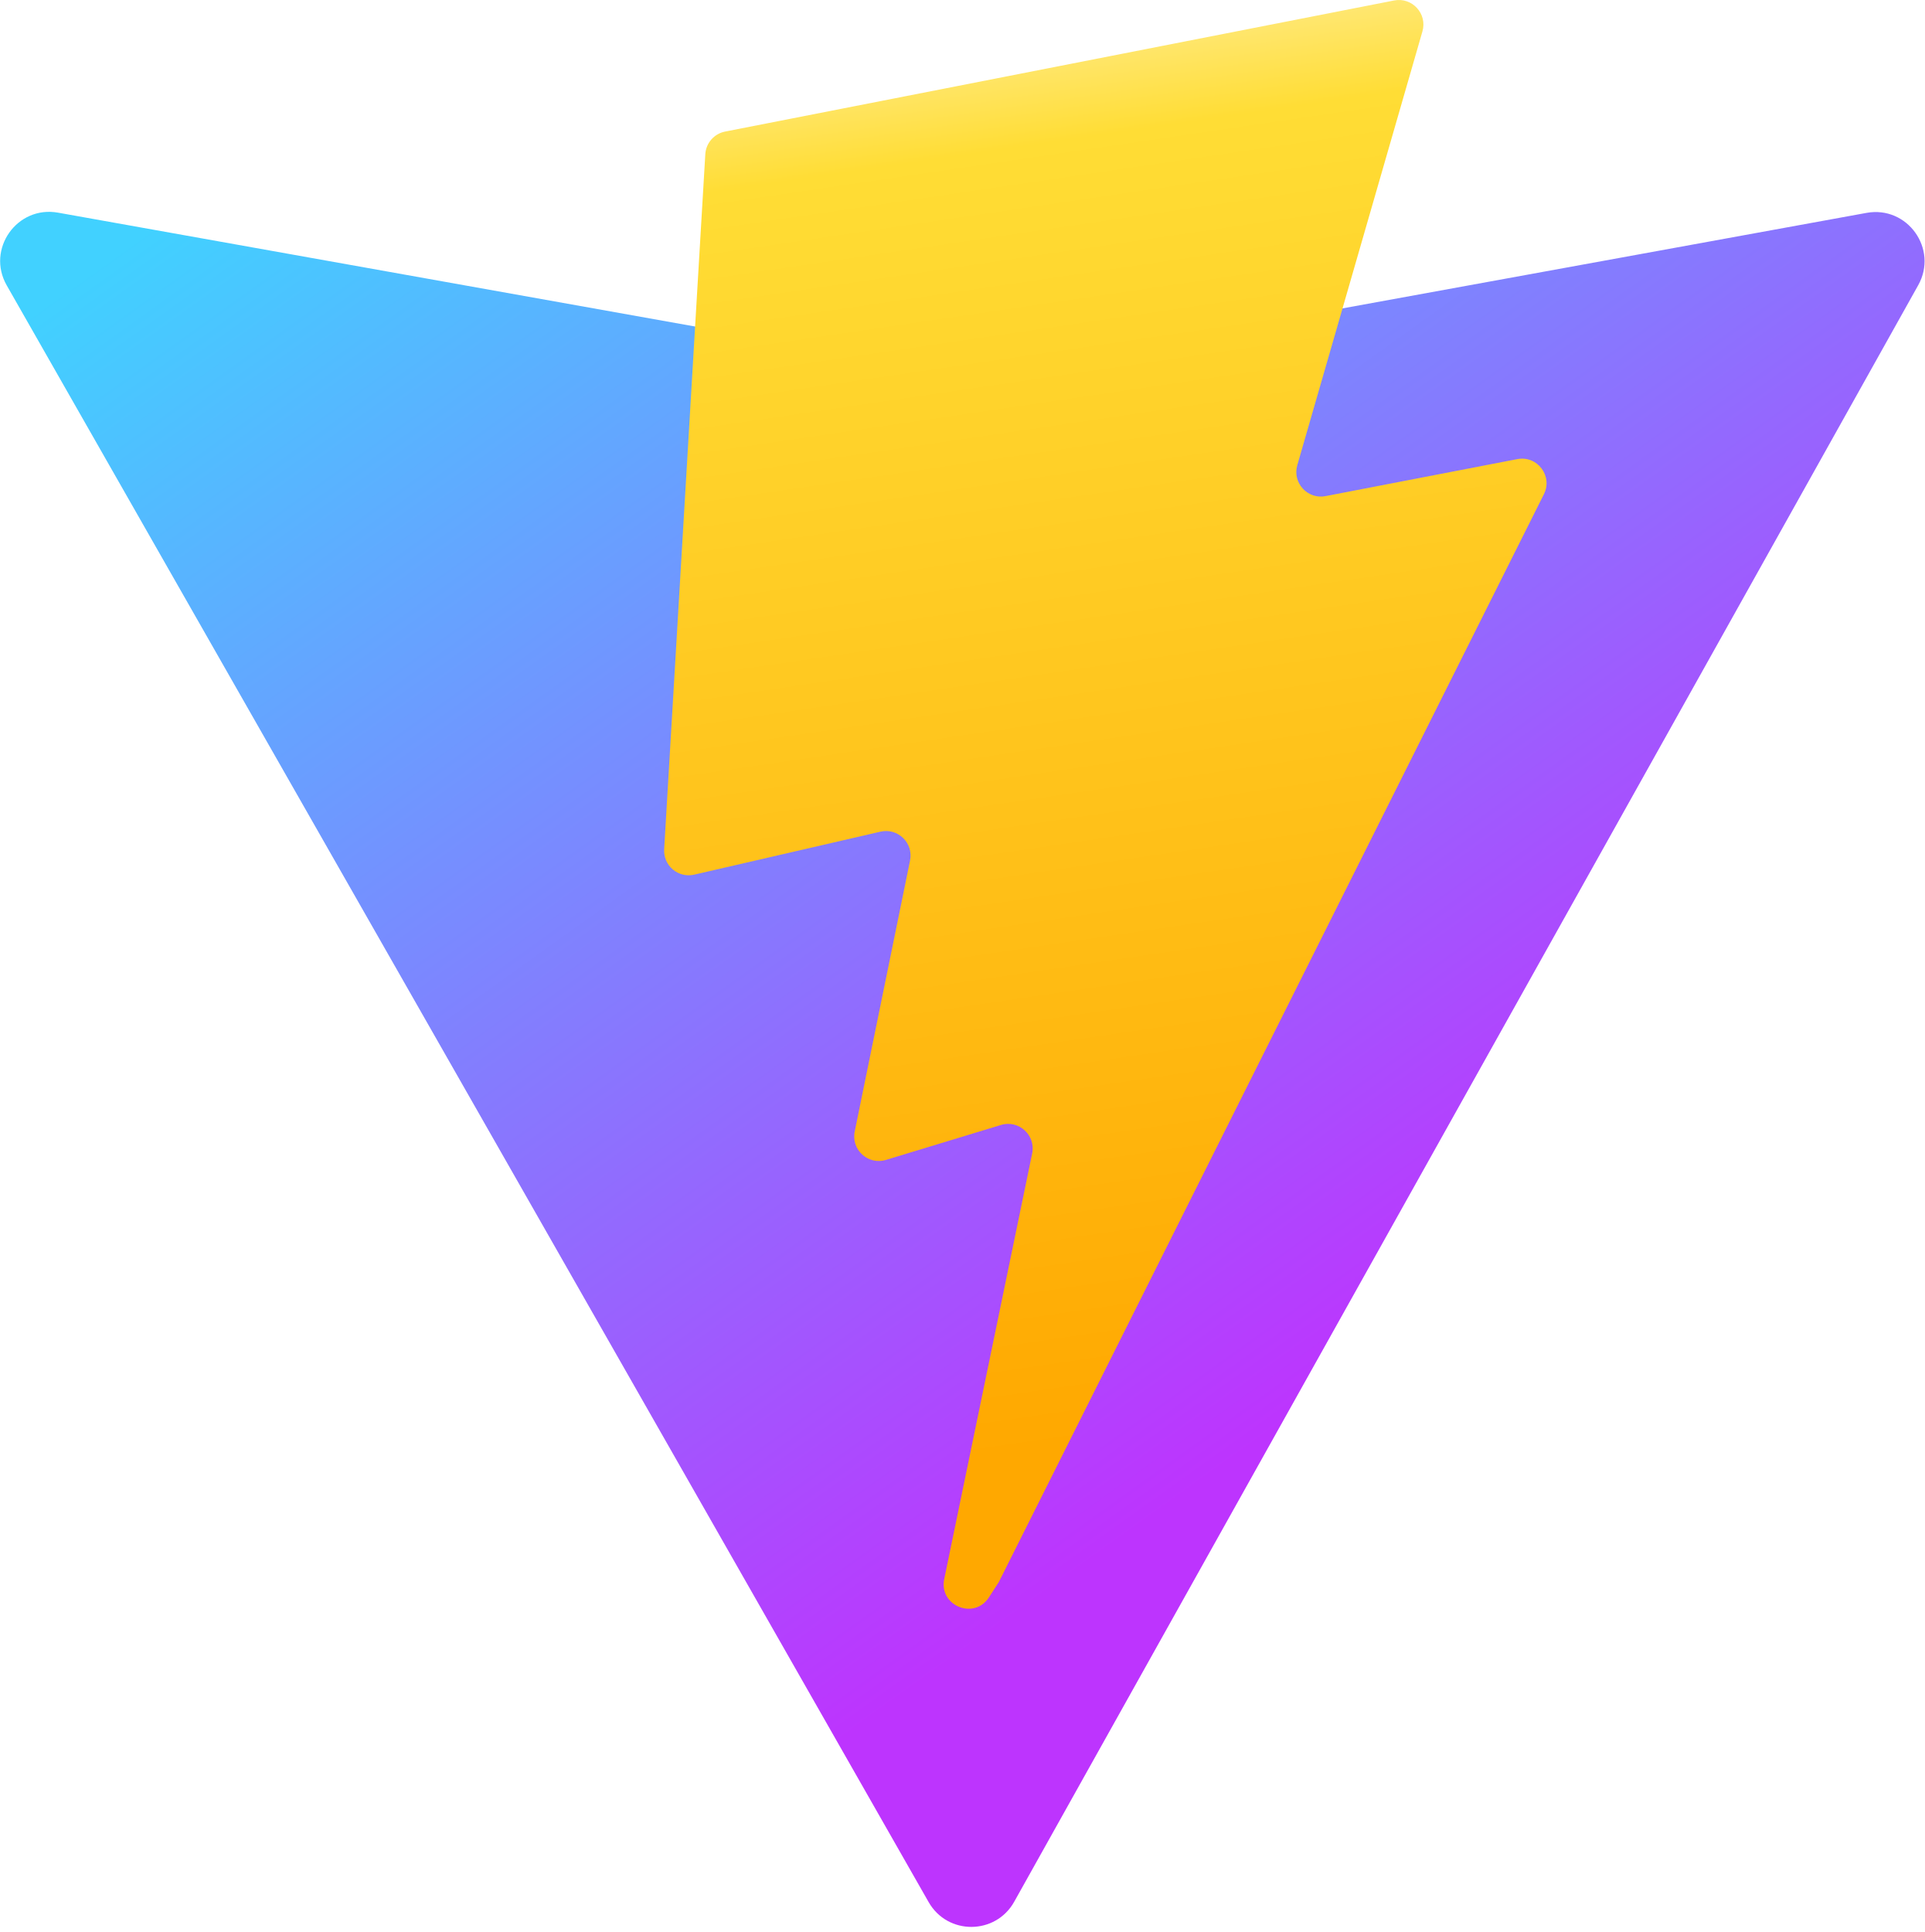
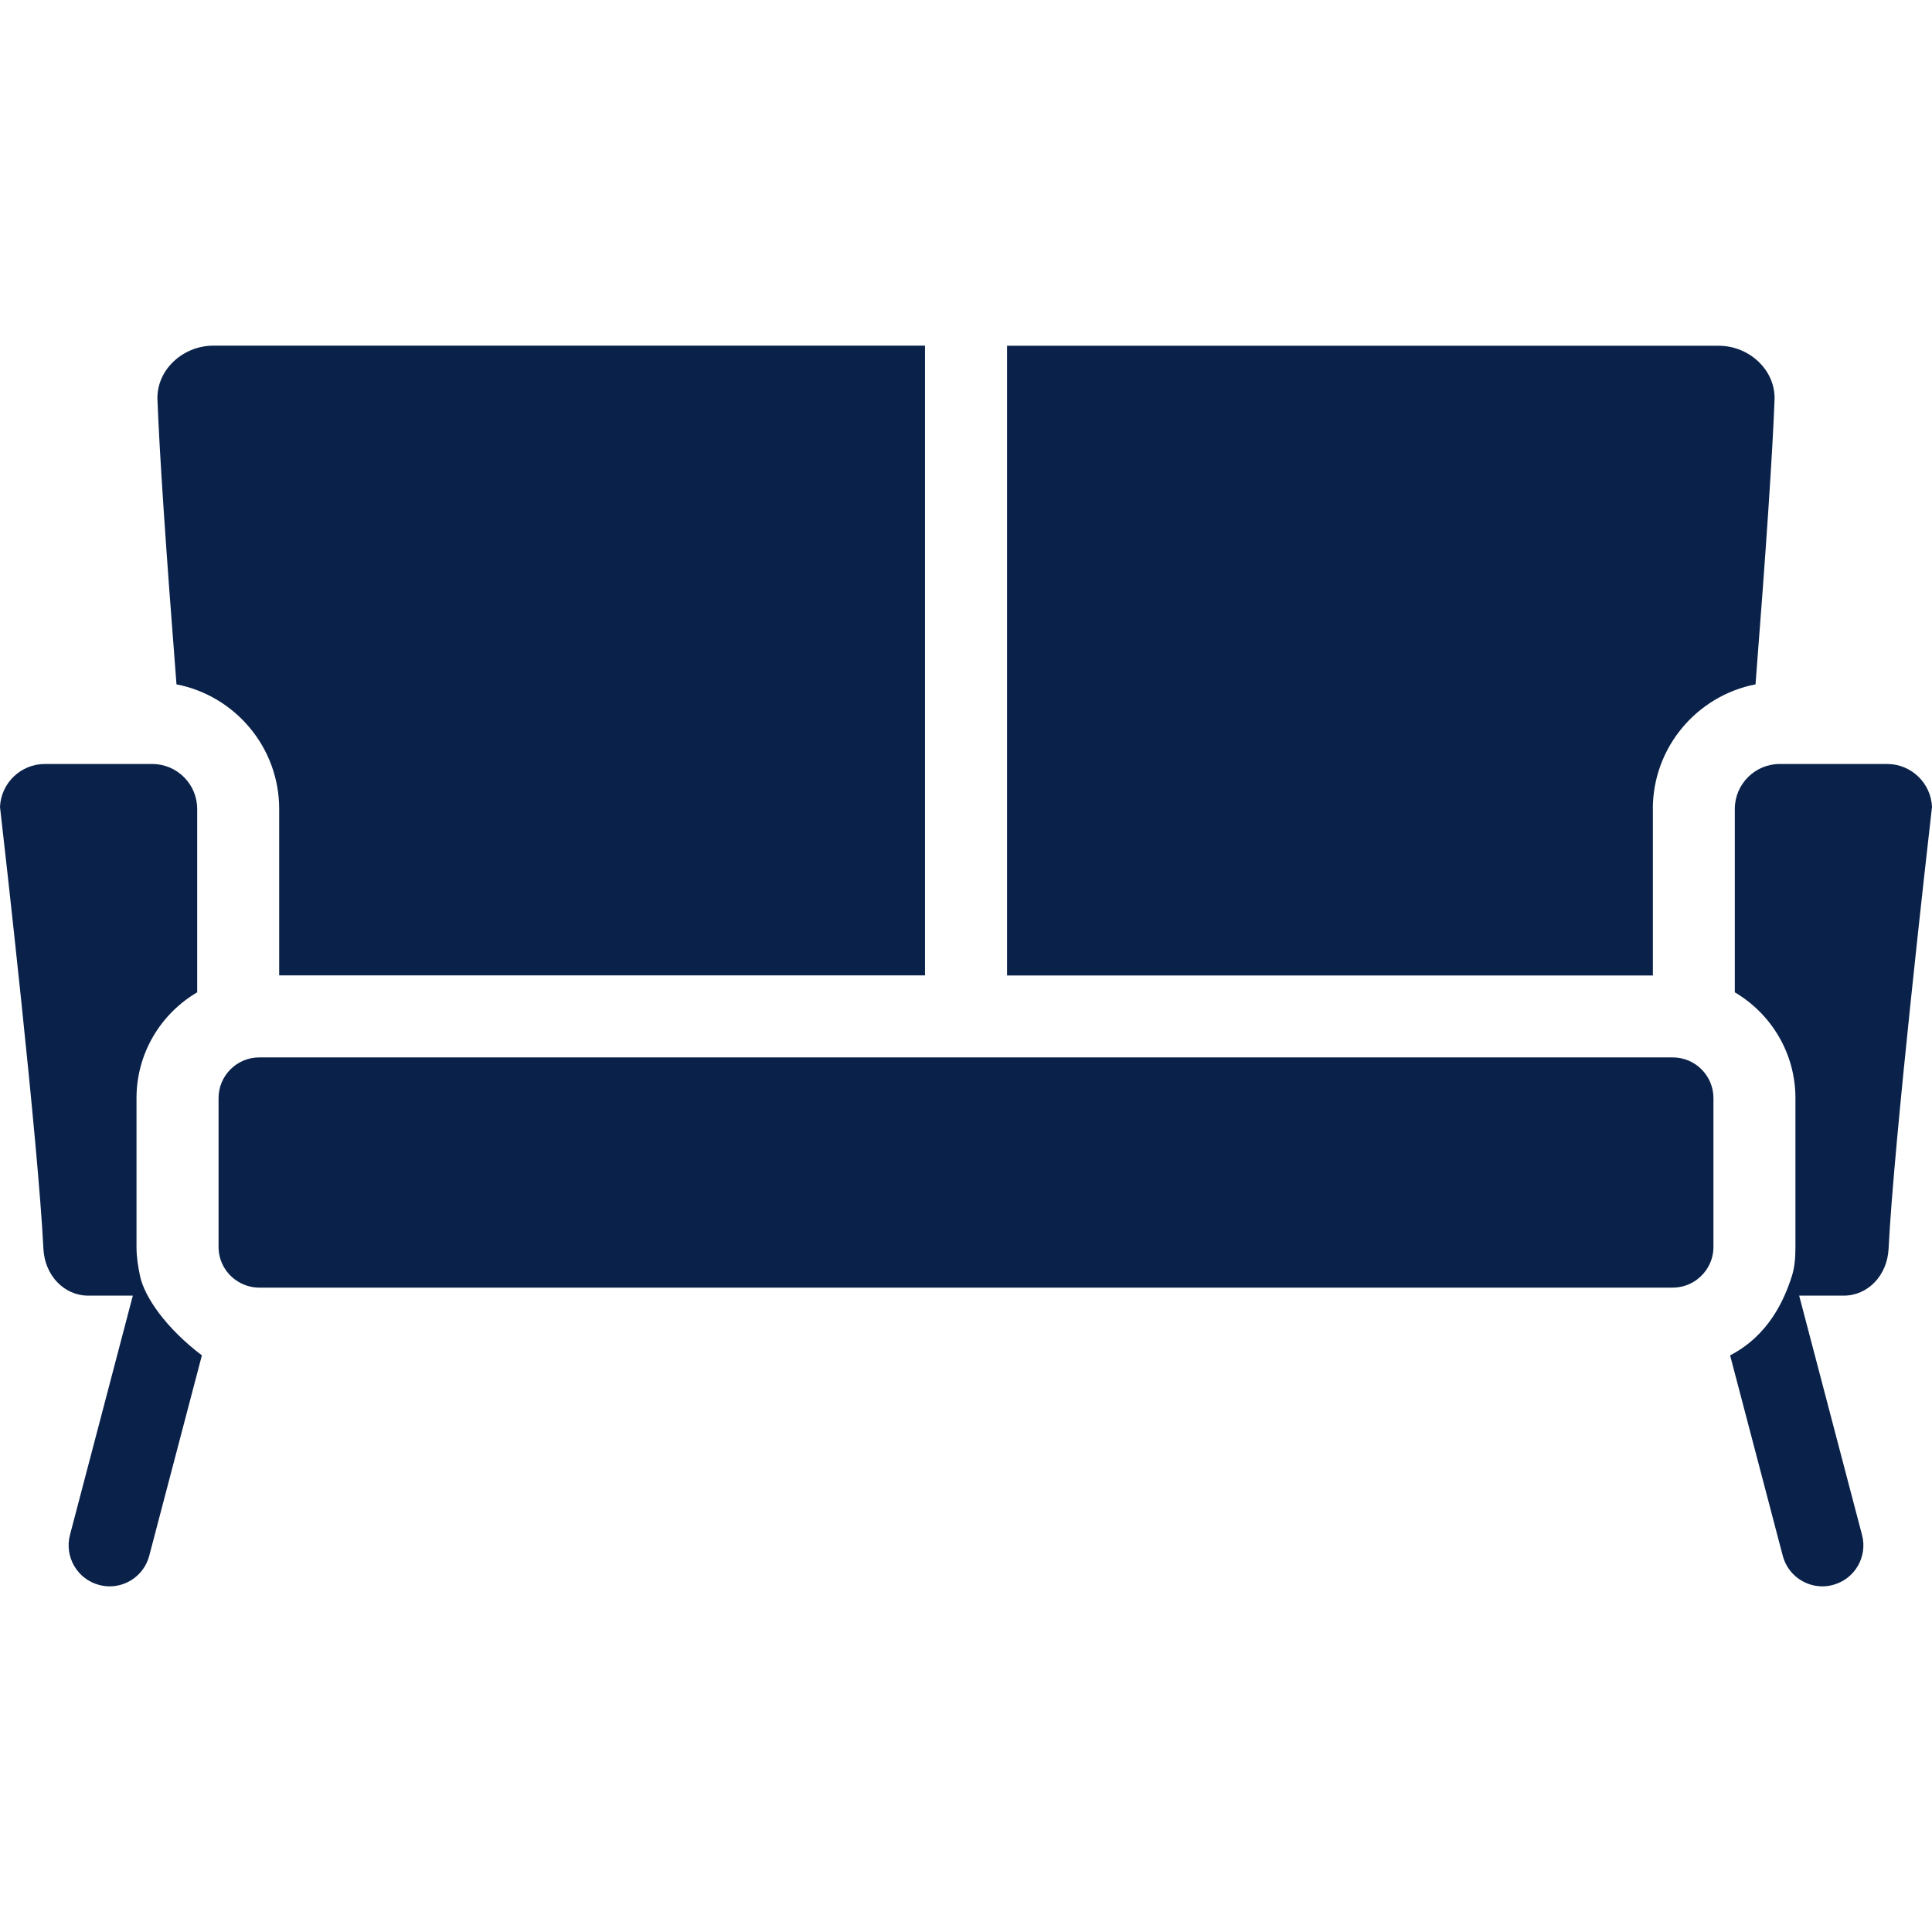
- <svg xmlns="http://www.w3.org/2000/svg" aria-hidden="true" role="img" class="iconify iconify--logos" width="31.88" height="32" preserveAspectRatio="xMidYMid meet" viewBox="0 0 256 257">
-   <defs>
-     <linearGradient id="IconifyId1813088fe1fbc01fb466" x1="-.828%" x2="57.636%" y1="7.652%" y2="78.411%">
-       <stop offset="0%" stop-color="#41D1FF" />
-       <stop offset="100%" stop-color="#BD34FE" />
-     </linearGradient>
-     <linearGradient id="IconifyId1813088fe1fbc01fb467" x1="43.376%" x2="50.316%" y1="2.242%" y2="89.03%">
-       <stop offset="0%" stop-color="#FFEA83" />
-       <stop offset="8.333%" stop-color="#FFDD35" />
-       <stop offset="100%" stop-color="#FFA800" />
-     </linearGradient>
-   </defs>
-   <path fill="url(#IconifyId1813088fe1fbc01fb466)" d="M255.153 37.938L134.897 252.976c-2.483 4.44-8.862 4.466-11.382.048L.875 37.958c-2.746-4.814 1.371-10.646 6.827-9.67l120.385 21.517a6.537 6.537 0 0 0 2.322-.004l117.867-21.483c5.438-.991 9.574 4.796 6.877 9.62Z" />
-   <path fill="url(#IconifyId1813088fe1fbc01fb467)" d="M185.432.063L96.44 17.501a3.268 3.268 0 0 0-2.634 3.014l-5.474 92.456a3.268 3.268 0 0 0 3.997 3.378l24.777-5.718c2.318-.535 4.413 1.507 3.936 3.838l-7.361 36.047c-.495 2.426 1.782 4.5 4.151 3.78l15.304-4.649c2.372-.72 4.652 1.36 4.15 3.788l-11.698 56.621c-.732 3.542 3.979 5.473 5.943 2.437l1.313-2.028l72.516-144.72c1.215-2.423-.88-5.186-3.54-4.672l-25.505 4.922c-2.396.462-4.435-1.77-3.759-4.114l16.646-57.705c.677-2.35-1.37-4.583-3.769-4.113Z" />
+ <svg xmlns="http://www.w3.org/2000/svg" width="32" height="32" viewBox="0 0 32 32">
+   <path d="M2.923 11.335c0.968 0.188 1.701 1.041 1.701 2.063v2.757h10.697v-10.43h-11.788c-0.258 0-0.508 0.106-0.687 0.291-0.162 0.168-0.247 0.384-0.238 0.607 0.034 0.891 0.14 2.474 0.315 4.71l-0 0z" fill="#0A224A" />
+   <path d="M29.478 12.654c-0.41 0-0.744 0.334-0.744 0.744v3.038c0.6 0.354 1.004 1.006 1.004 1.752v2.465c0 0.167-0.011 0.331-0.059 0.483-0.126 0.397-0.386 0.983-1.023 1.313l0.872 3.319c0.080 0.305 0.355 0.507 0.656 0.507 0.057 0 0.115-0.007 0.173-0.023 0.363-0.095 0.58-0.467 0.484-0.829l-1.041-3.963h0.736c0.403 0 0.723-0.334 0.745-0.777 0.087-1.77 0.654-6.753 0.719-7.318-0.017-0.395-0.344-0.711-0.743-0.711h-1.779z" fill="#0A224A" />
+   <path d="M0.743 12.654c-0.399 0-0.726 0.316-0.743 0.711 0.065 0.565 0.632 5.548 0.719 7.318 0.022 0.443 0.342 0.777 0.745 0.777h0.736l-1.041 3.963c-0.095 0.363 0.122 0.734 0.484 0.829 0.058 0.015 0.116 0.023 0.173 0.023 0.301 0 0.576-0.202 0.656-0.507l0.872-3.319c-0.59-0.446-0.949-0.963-1.024-1.312-0.033-0.156-0.059-0.317-0.059-0.484v-2.465c0-0.746 0.404-1.399 1.005-1.752v-3.038c0-0.41-0.334-0.744-0.744-0.744h-1.779z" fill="#0A224A" />
+   <path d="M27.376 13.398c0-1.022 0.733-1.875 1.701-2.063l-0-0c0.175-2.236 0.281-3.819 0.315-4.71 0.009-0.223-0.076-0.439-0.238-0.607-0.178-0.185-0.428-0.291-0.686-0.291h-11.788v10.43h10.697v-2.758z" fill="#0A224A" />
+   <path d="M27.706 17.514h-23.412c-0.372 0-0.674 0.302-0.674 0.674v2.465c0 0.224 0.11 0.423 0.279 0.545l0.001-0c0.003 0.002 0.005 0.004 0.008 0.006 0.109 0.077 0.243 0.123 0.386 0.123h23.412c0.144 0 0.277-0.046 0.386-0.122 0.003-0.002 0.005-0.005 0.008-0.007l0.001 0c0.169-0.123 0.279-0.321 0.279-0.545v-2.465c0-0.372-0.302-0.674-0.674-0.674z" fill="#0A224A" />
</svg>
